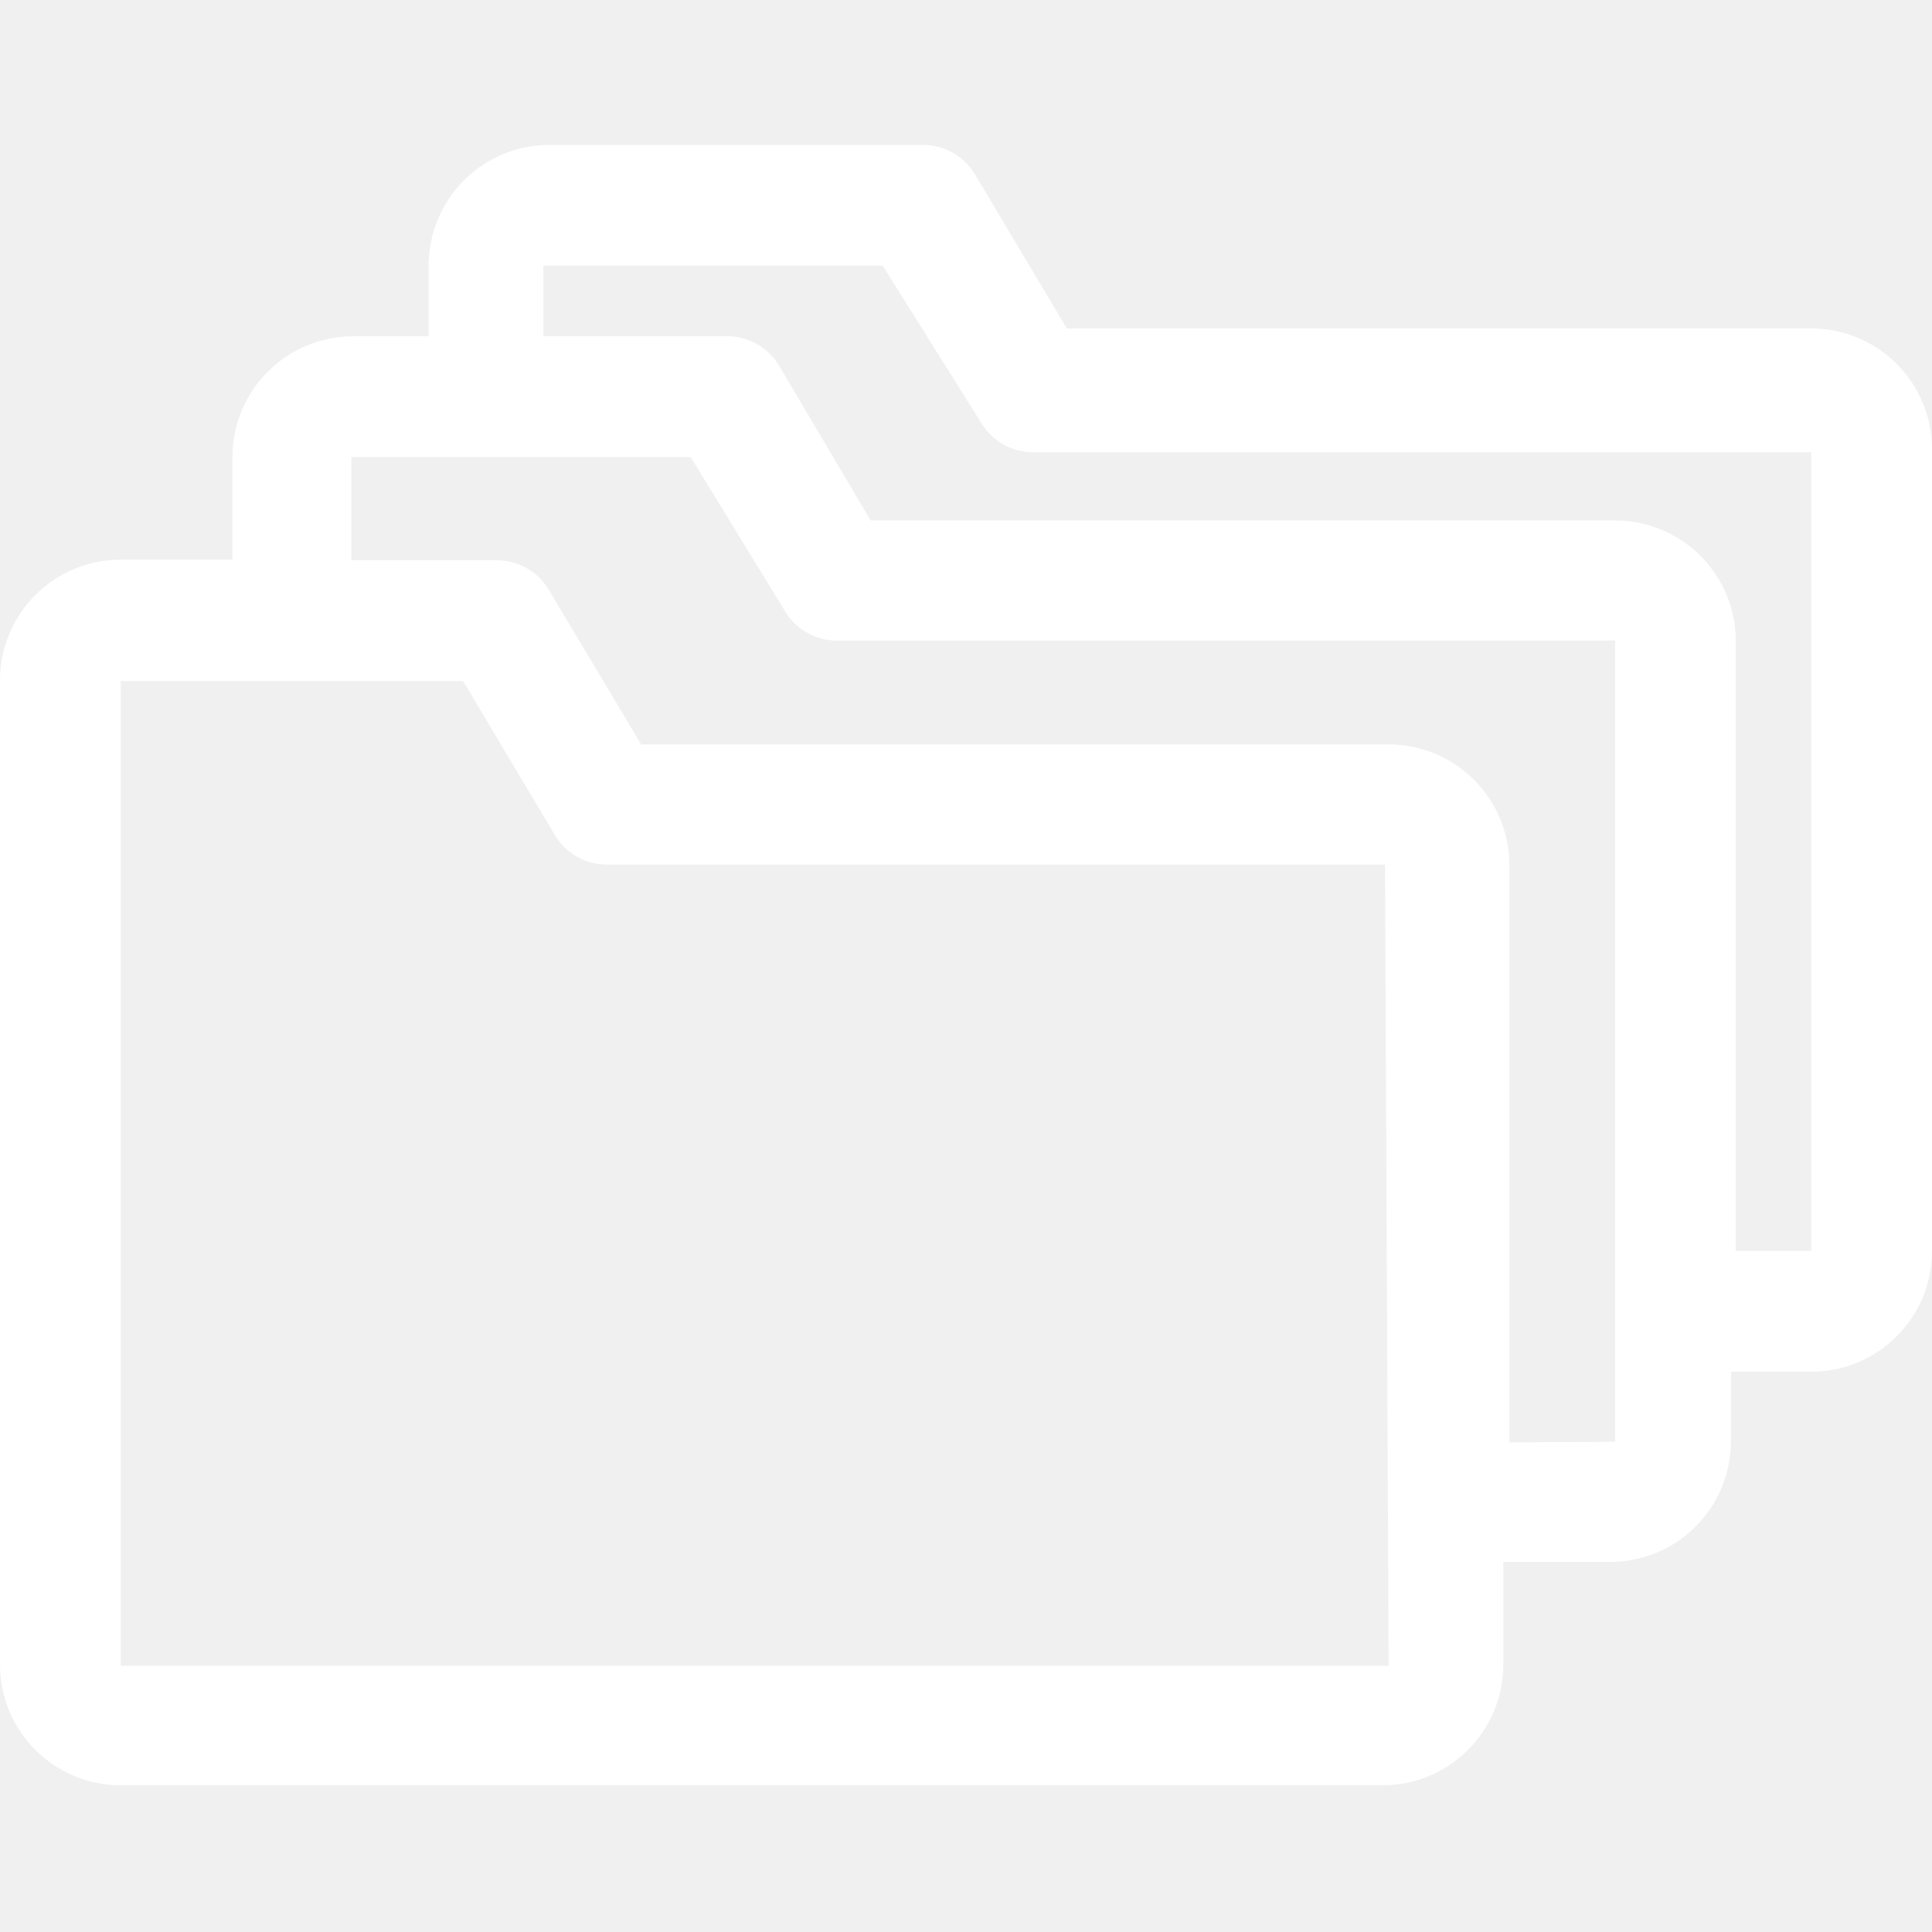
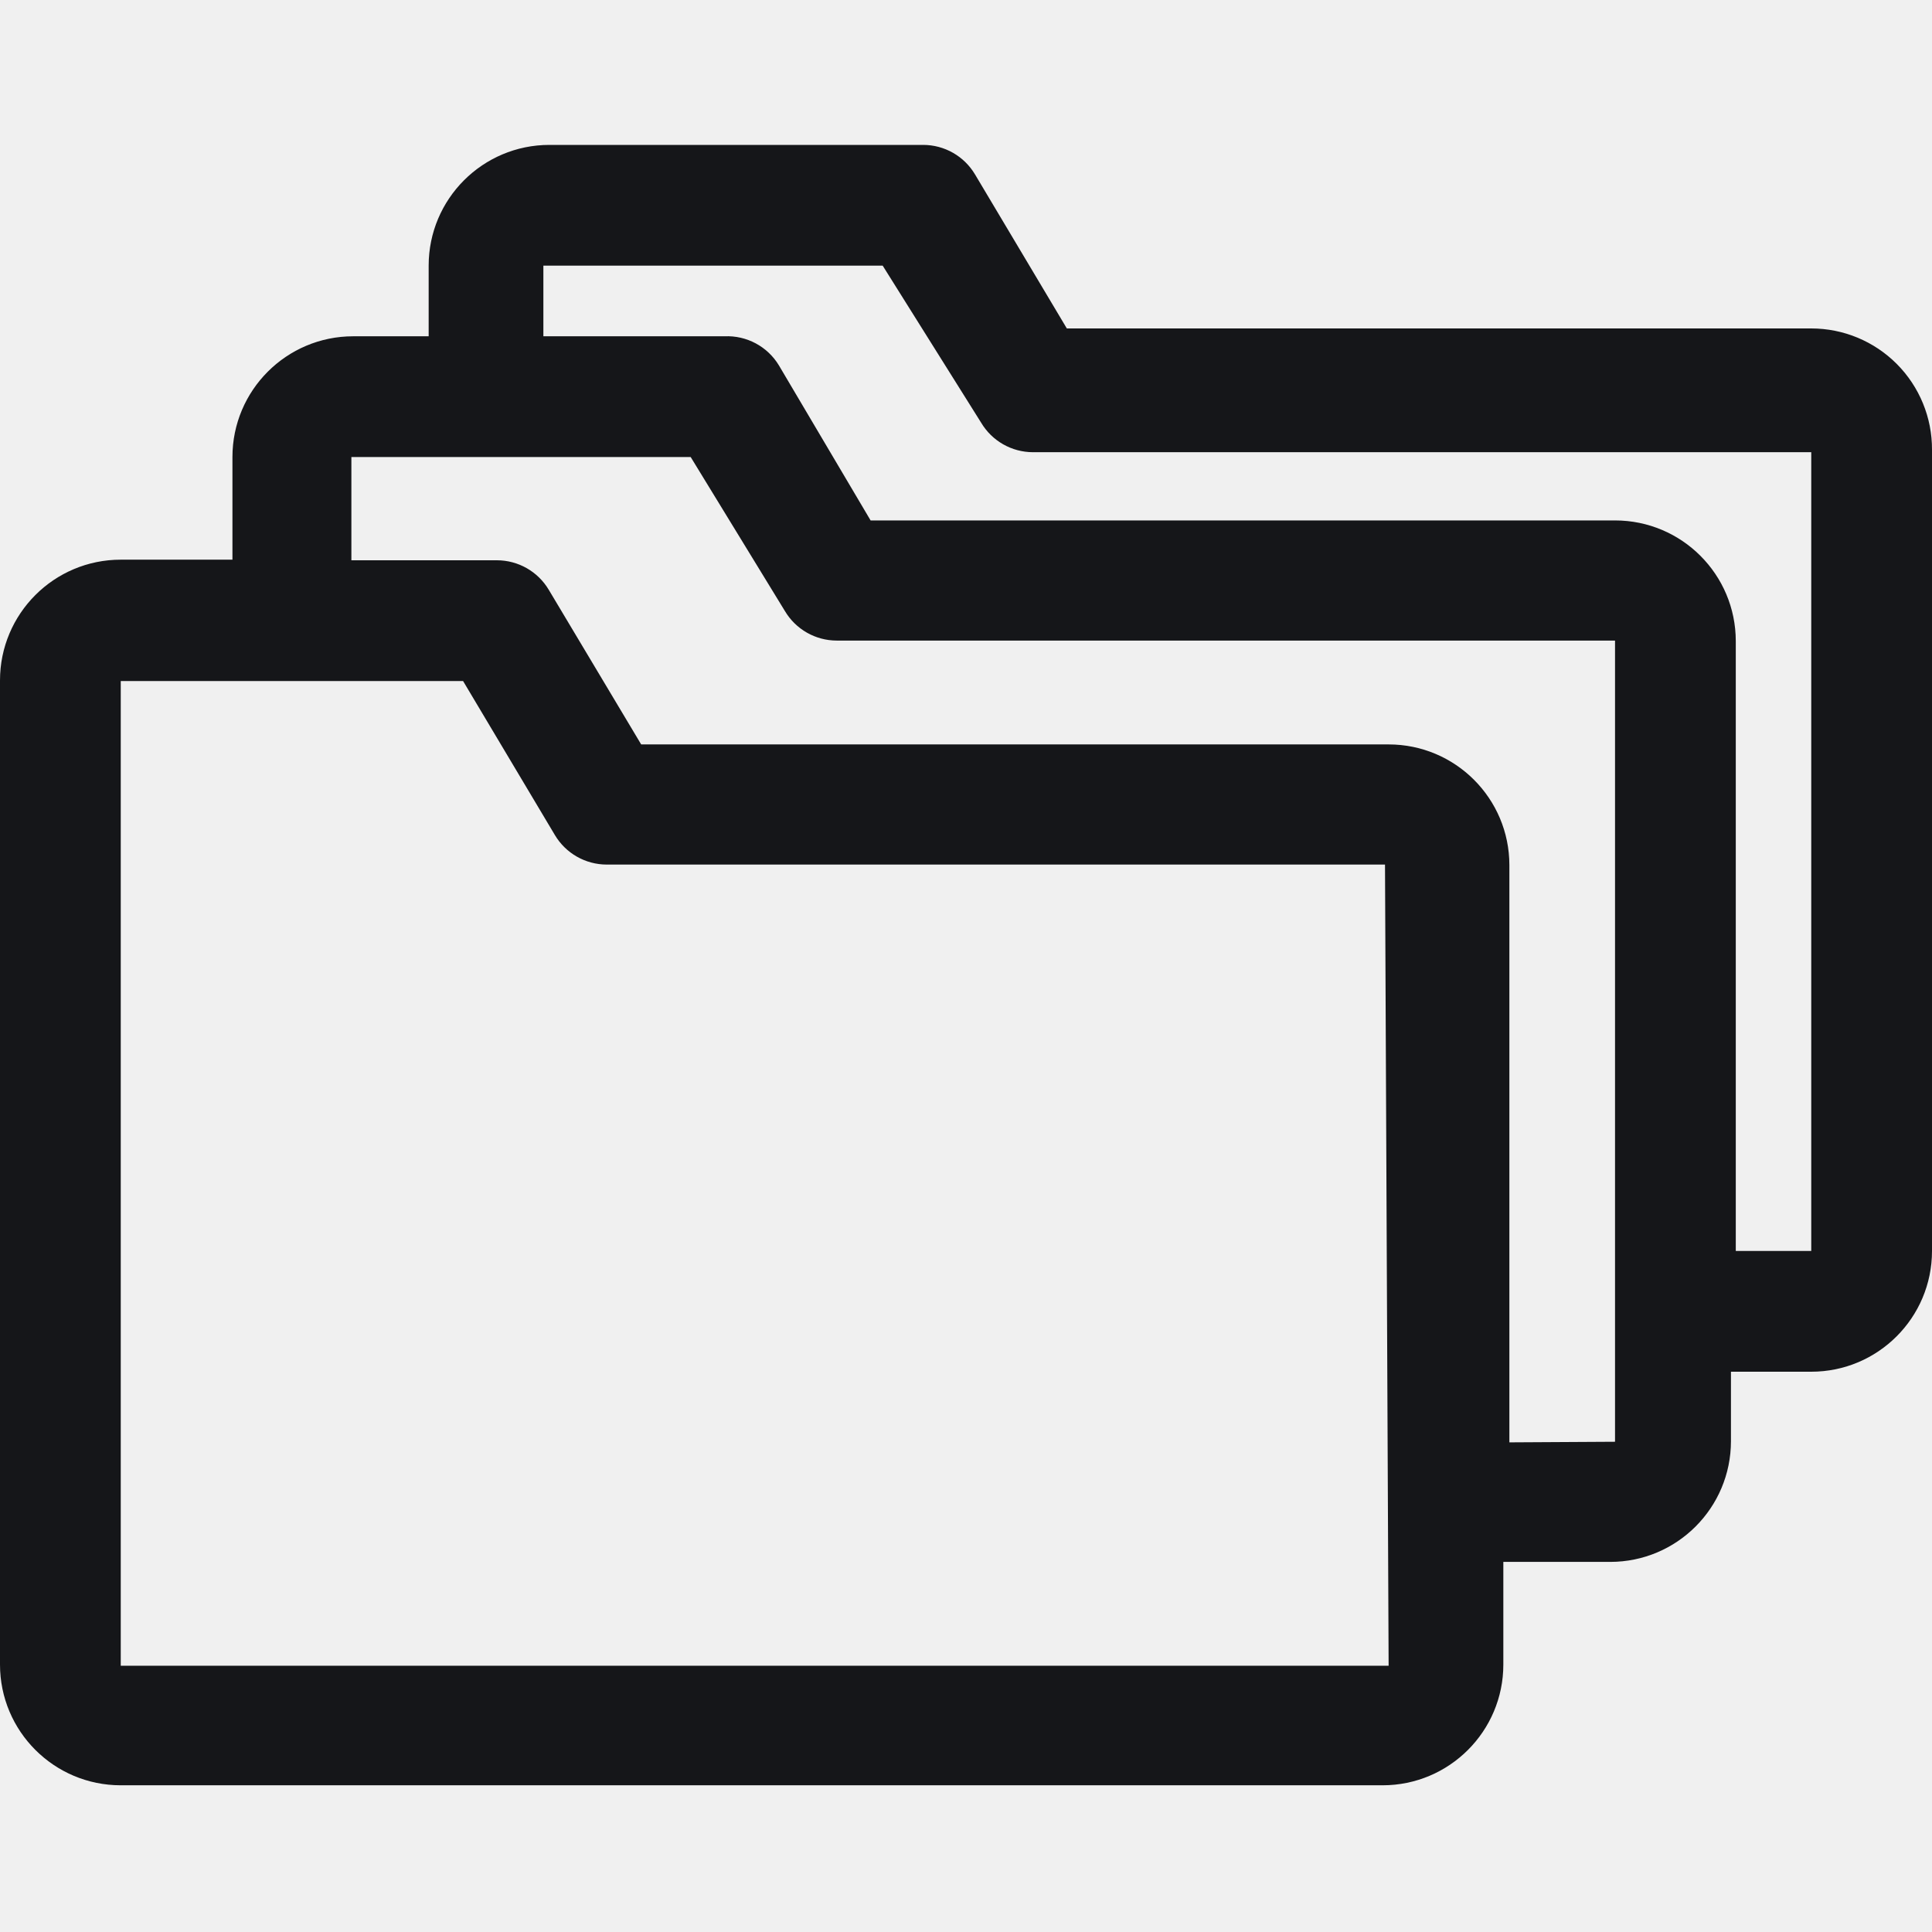
<svg xmlns="http://www.w3.org/2000/svg" viewBox="0 0 32 32">
-   <path fill="#fff" d="m30 5.44h-12.33l-1.52-2.55a1 1 0 0 0 -.86-.49h-6.19a2 2 0 0 0 -2 2v1.17h-1.25a2 2 0 0 0 -2 2v1.7h-1.85a2 2 0 0 0 -2 2v16.3a2 2 0 0 0 2 2h20.9a2 2 0 0 0 2-2v-1.7h1.77a2 2 0 0 0 2-2v-1.15h1.33a2 2 0 0 0 2-2v-13.27a2 2 0 0 0 -2-2.01zm-7 22.15h-21v-16.31h5.67l1.52 2.55a1 1 0 0 0 .86.49h12.89zm2-3.7v-9.56a2 2 0 0 0 -2-2h-12.38l-1.53-2.56a1 1 0 0 0 -.86-.49h-2.41v-1.71h5.62l1.56 2.55a1 1 0 0 0 .86.49h12.89v13.27zm5-3.17h-1.25v-10.1a2 2 0 0 0 -2-2h-12.33l-1.52-2.57a1 1 0 0 0 -.9-.48h-3v-1.17h5.62l1.63 2.6a1 1 0 0 0 .86.49h12.89z" />
+   <path fill="#151619" d="m30 5.44h-12.33l-1.52-2.55a1 1 0 0 0 -.86-.49h-6.19a2 2 0 0 0 -2 2v1.17h-1.25a2 2 0 0 0 -2 2v1.7h-1.85a2 2 0 0 0 -2 2v16.3a2 2 0 0 0 2 2h20.9a2 2 0 0 0 2-2v-1.7h1.77a2 2 0 0 0 2-2v-1.15h1.33a2 2 0 0 0 2-2v-13.27a2 2 0 0 0 -2-2.01zm-7 22.15h-21v-16.31h5.67l1.52 2.55a1 1 0 0 0 .86.49h12.89zm2-3.7v-9.56a2 2 0 0 0 -2-2h-12.38l-1.53-2.56a1 1 0 0 0 -.86-.49h-2.41v-1.71h5.62l1.56 2.55a1 1 0 0 0 .86.49h12.89v13.27zm5-3.17h-1.25v-10.1a2 2 0 0 0 -2-2h-12.33l-1.52-2.57a1 1 0 0 0 -.9-.48h-3v-1.17h5.62l1.63 2.6a1 1 0 0 0 .86.49h12.89z" />
</svg>
